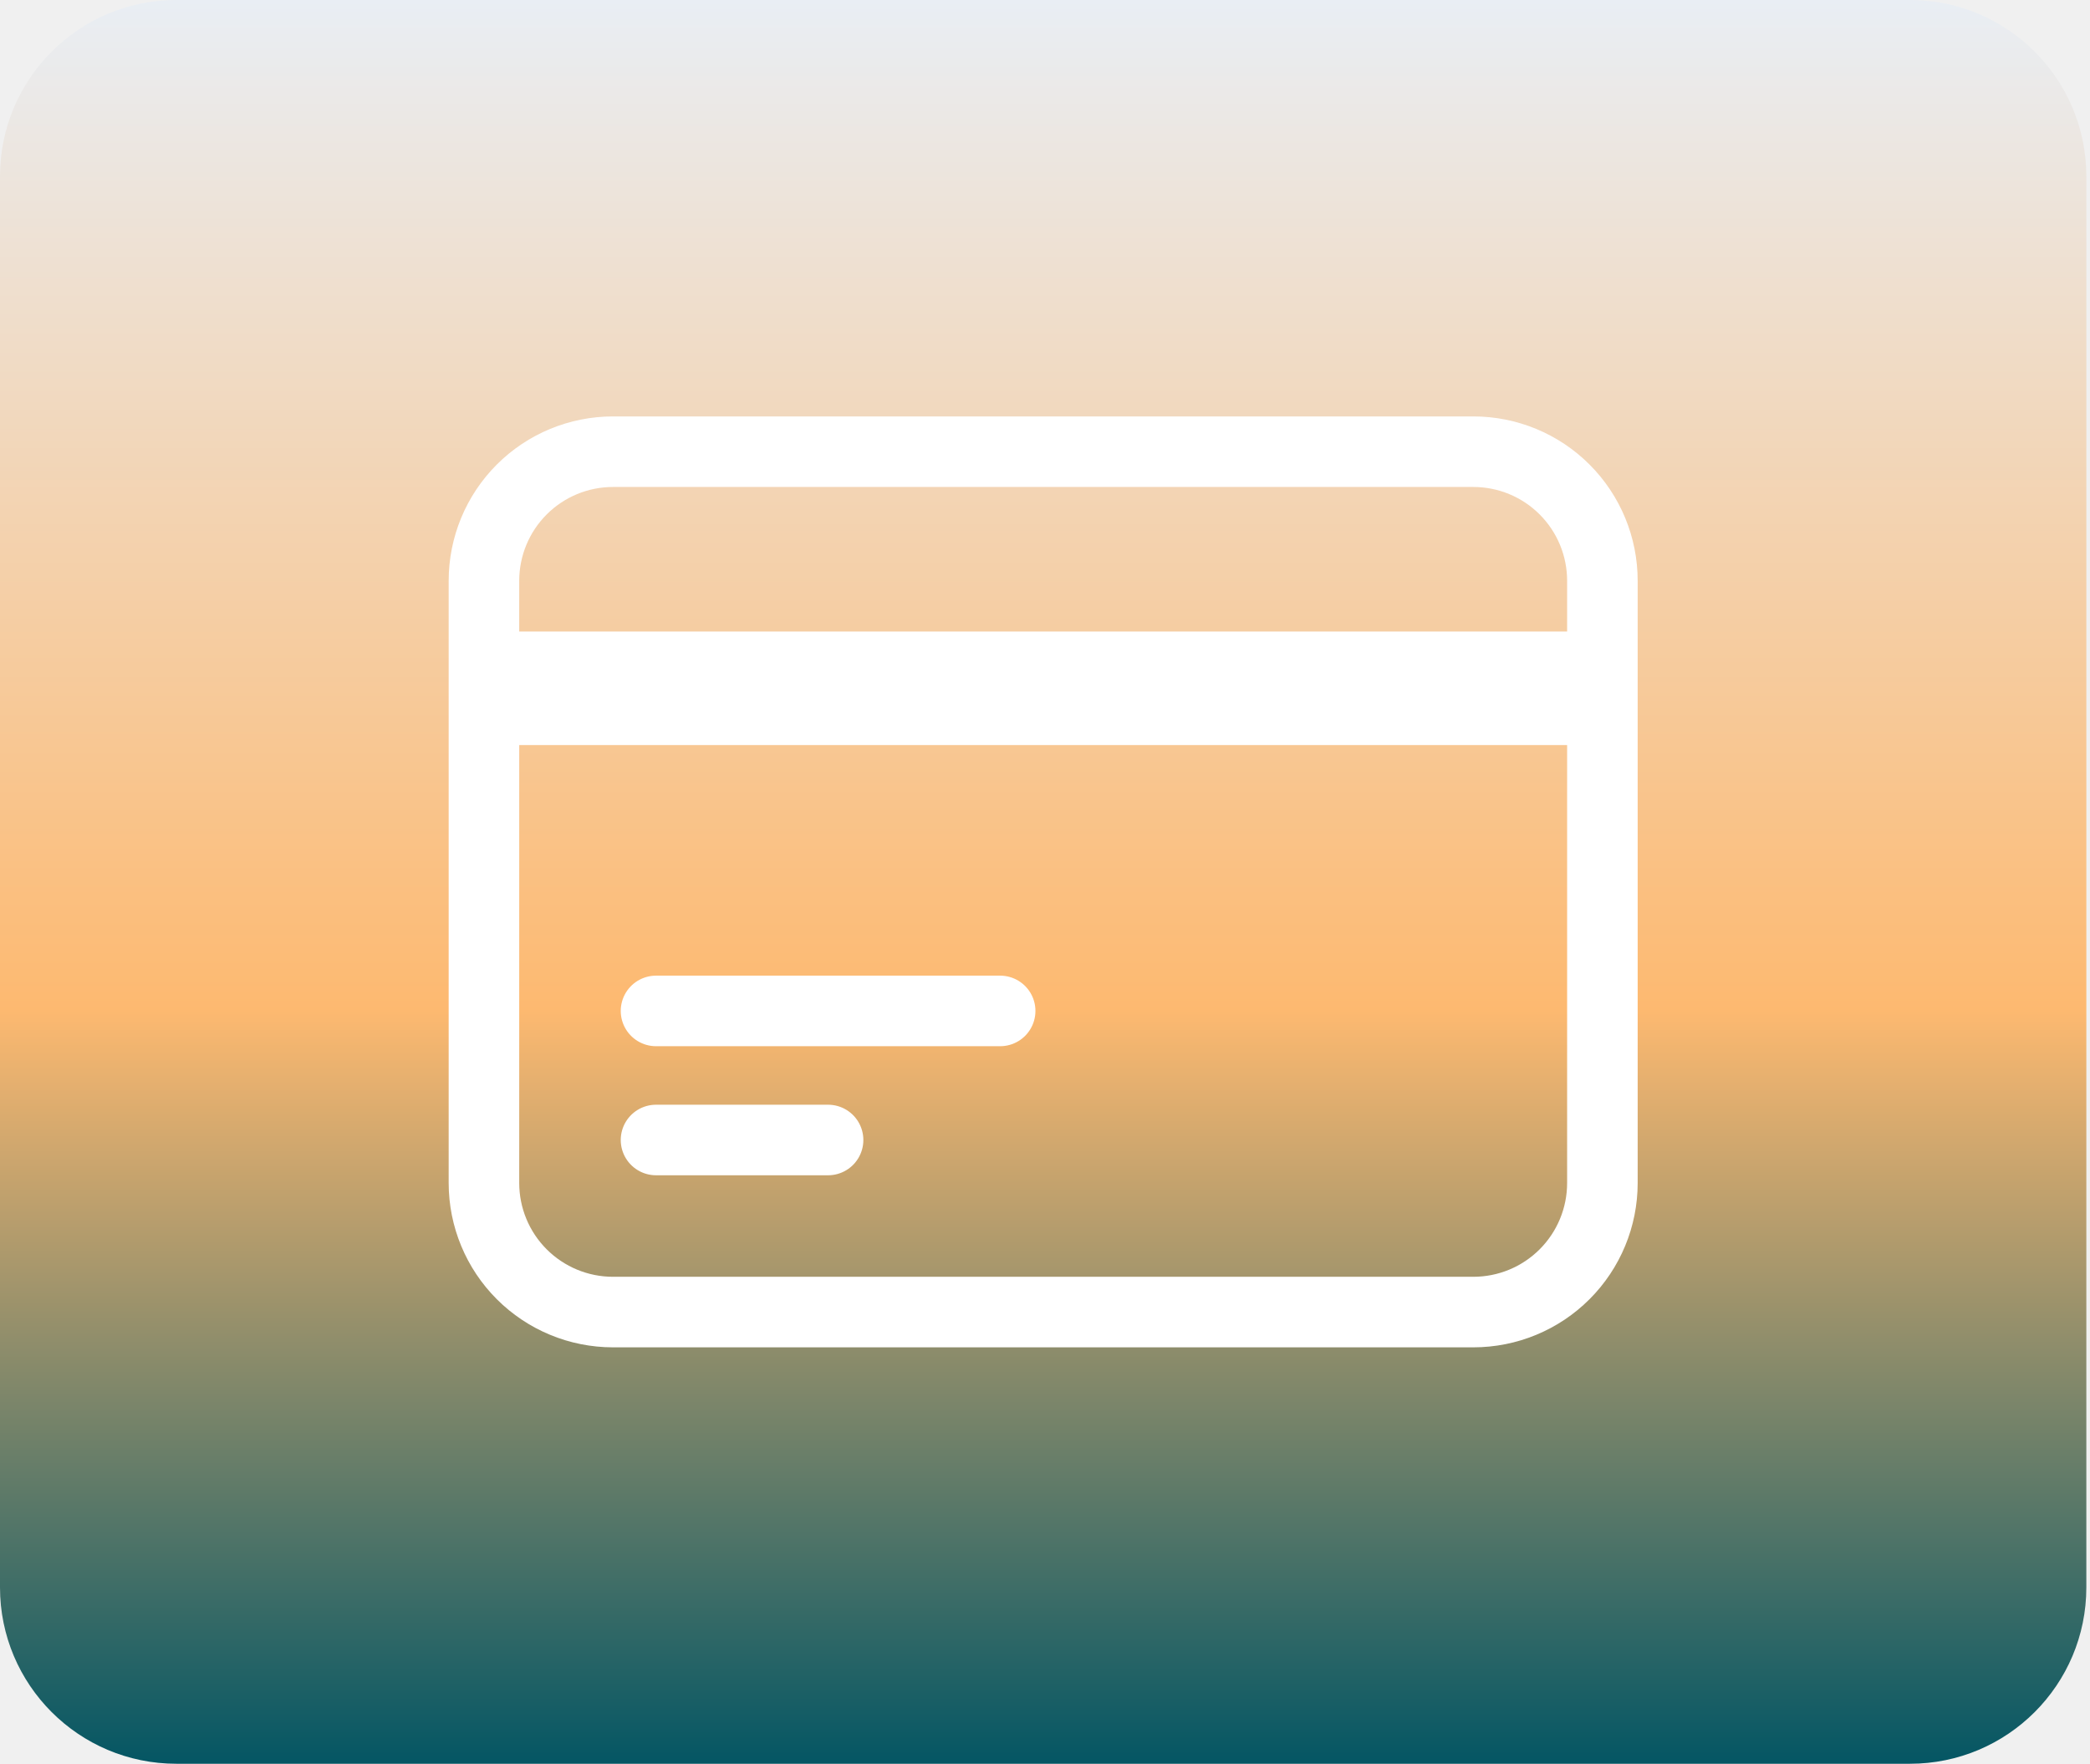
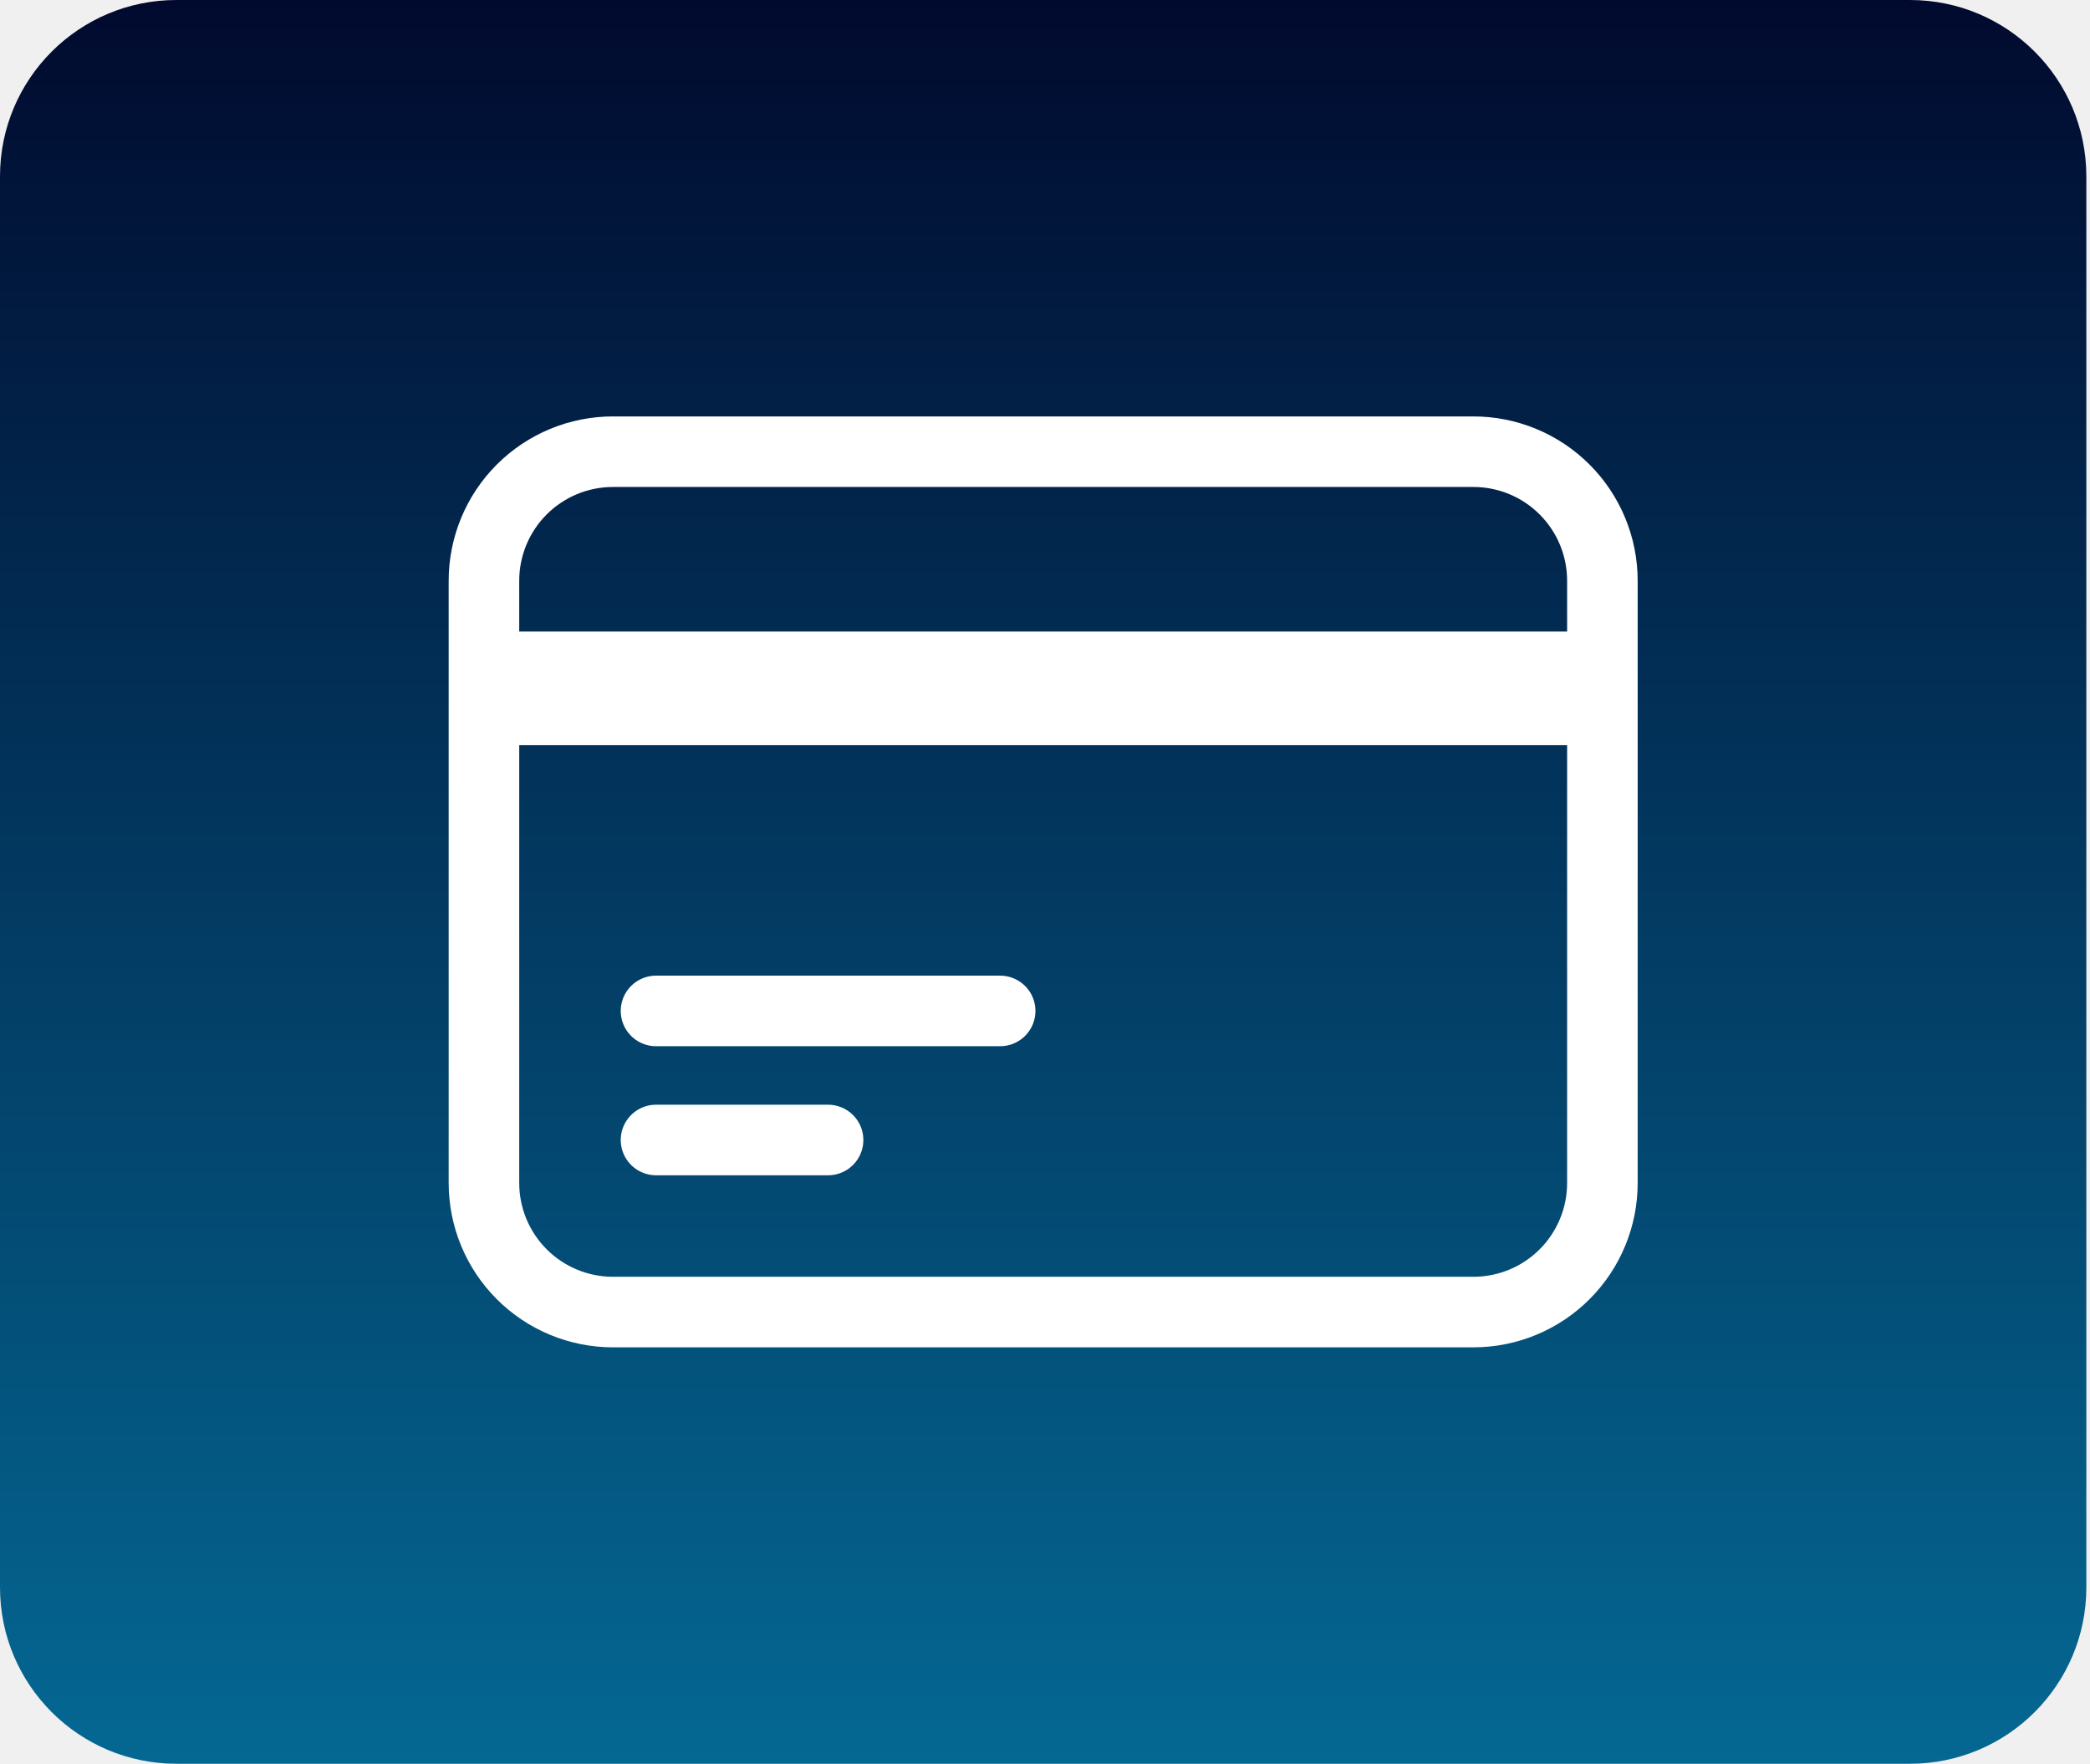
<svg xmlns="http://www.w3.org/2000/svg" width="237" height="200" viewBox="0 0 237 200" fill="none">
  <rect width="236.585" height="200" rx="20" fill="url(#paint0_linear_268_10)" />
  <path d="M54.878 75.61H181.707M54.878 80.488H181.707M74.39 114.634H113.415M74.39 129.269H93.902M69.512 148.781H167.073C170.954 148.781 174.677 147.239 177.421 144.494C180.165 141.75 181.707 138.028 181.707 134.147V65.854C181.707 61.973 180.165 58.25 177.421 55.506C174.677 52.761 170.954 51.22 167.073 51.22H69.512C65.631 51.22 61.909 52.761 59.164 55.506C56.42 58.25 54.878 61.973 54.878 65.854V134.147C54.878 138.028 56.42 141.75 59.164 144.494C61.909 147.239 65.631 148.781 69.512 148.781Z" stroke="white" stroke-width="8" stroke-linecap="round" stroke-linejoin="round" />
  <defs>
    <linearGradient id="paint0_linear_268_10" x1="118.293" y1="0" x2="118.293" y2="200" gradientUnits="userSpaceOnUse">
-       <stop stop-color="#E9EEF4" />
-       <stop offset="0.573" stop-color="#FDB970" />
-       <stop offset="1" stop-color="#045664" />
+       <stop stop-color="#010A2E" />
+       <stop offset="1" stop-color="#046893" />
    </linearGradient>
  </defs>
</svg>
